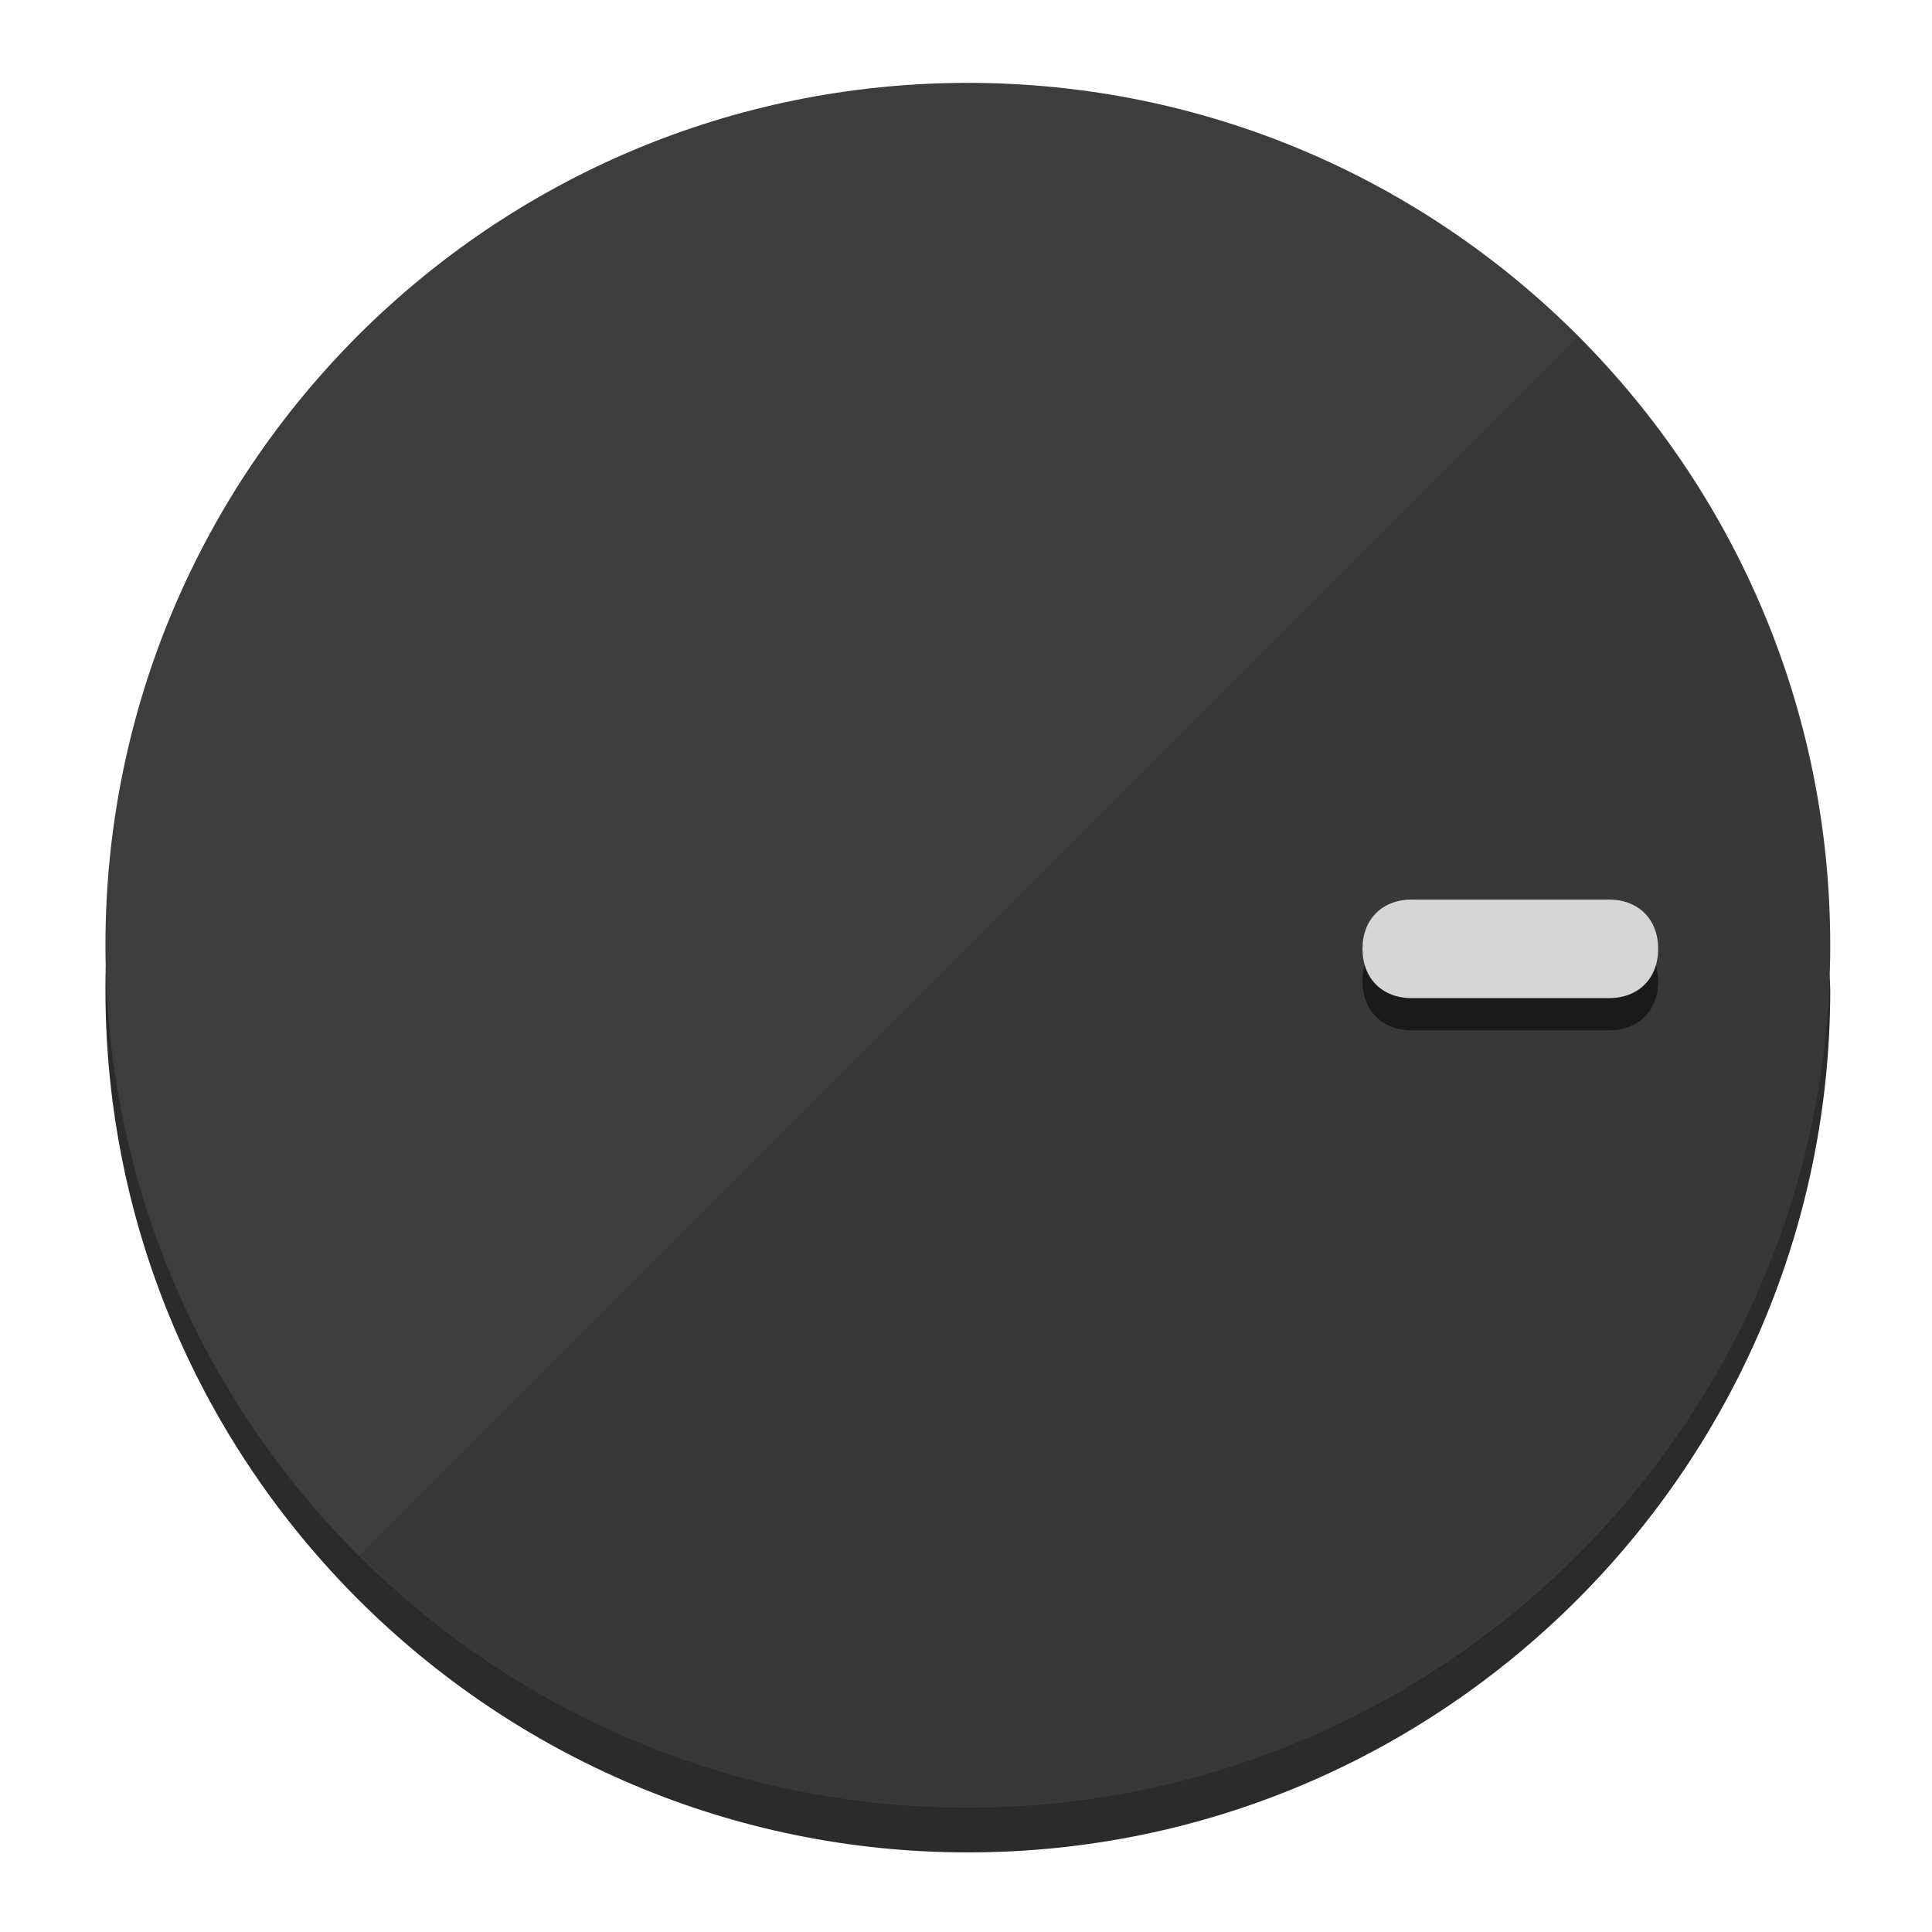
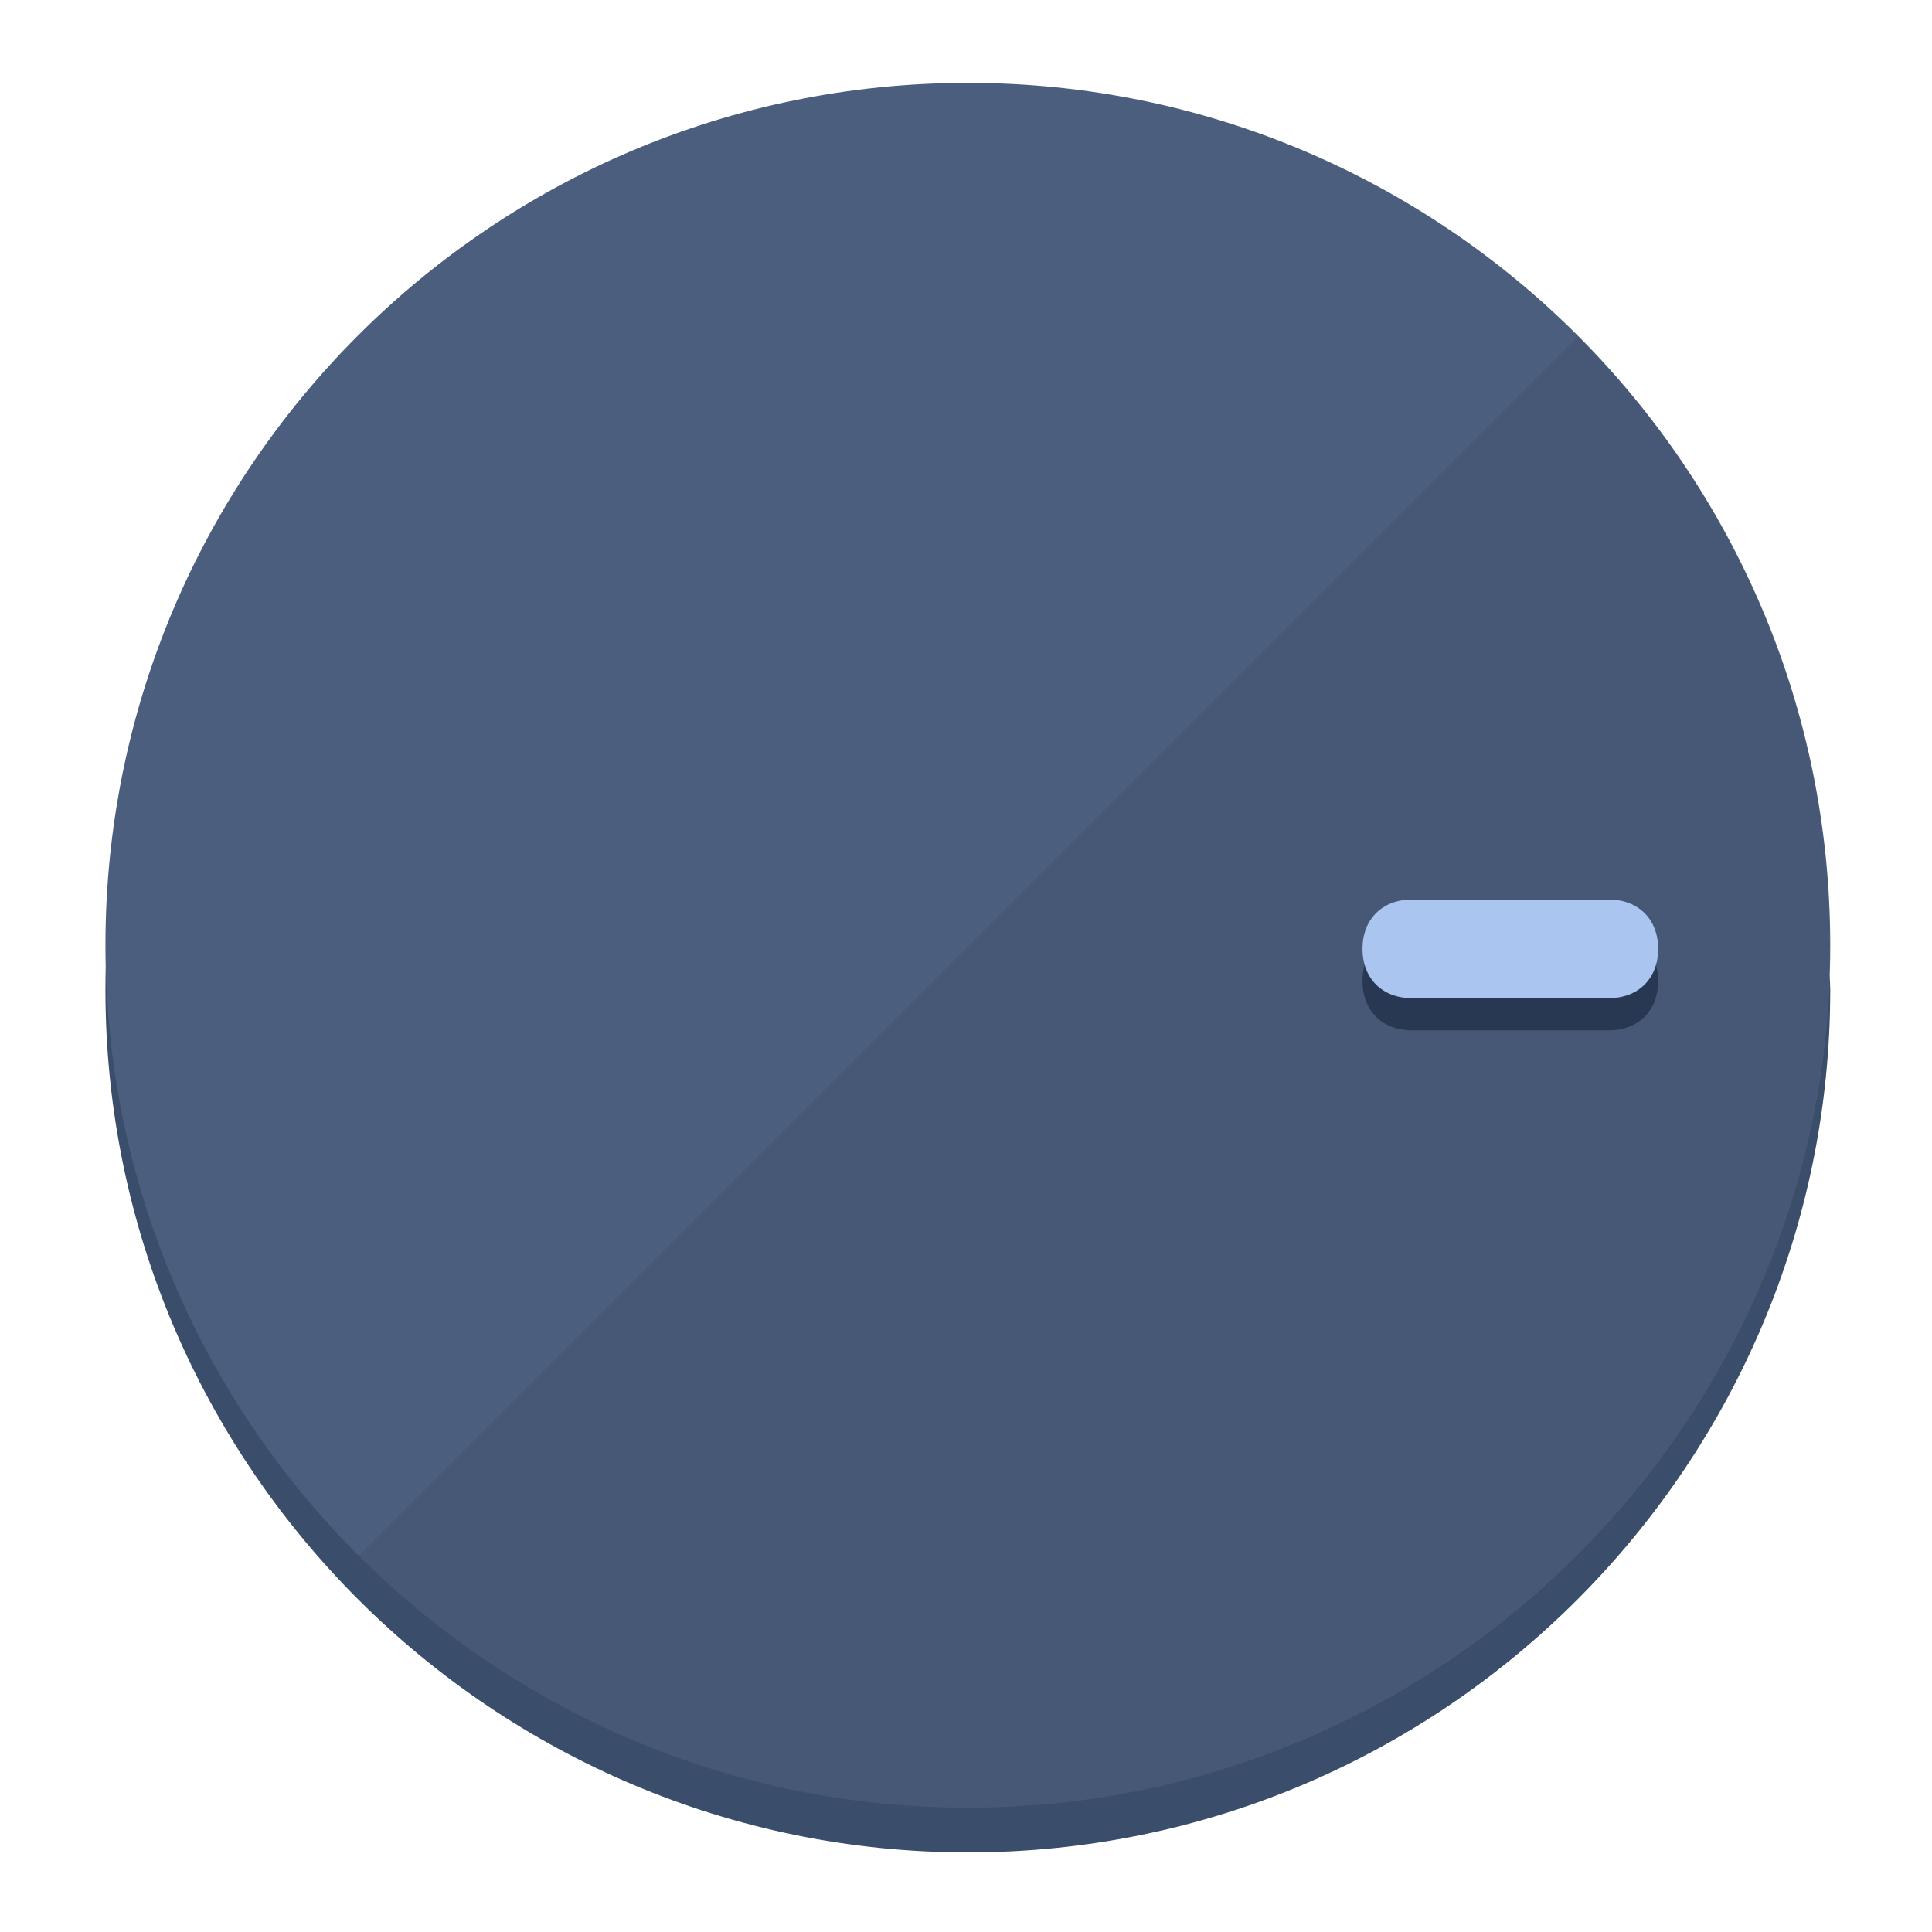
<svg xmlns="http://www.w3.org/2000/svg" height="120px" width="120px" version="1.1" id="Layer_1" viewBox="0 0 496.8 496.8" xml:space="preserve">
  <defs id="defs23" />
  <g id="g3158">
-     <path style="display:inline;fill:#2B2B2B;fill-opacity:1;stroke-width:1.584" d="m 248.875,445.92 c 116.582,0 212.89,-91.238 220.493,-205.286 0,5.069 1.267,8.87 1.267,13.939 0,121.651 -98.842,221.76 -221.76,221.76 -121.651,0 -221.76,-98.842 -221.76,-221.76 0,-5.069 0,-8.87 1.267,-13.939 7.603,114.048 103.91,205.286 220.493,205.286 z" id="path8" />
-     <circle style="display:inline;fill:#3D3D3D;fill-opacity:1;stroke-width:1.584" cx="248.875" cy="243.071" r="221.76" id="circle12" />
-     <path style="display:inline;fill:#1A1A1A;fill-opacity:0.154;stroke-width:1.587" d="m 405.744,86.606 c 86.308,86.308 86.308,227.193 0,313.5 -86.308,86.308 -227.193,86.308 -313.5,0" id="path14" />
+     <path style="display:inline;fill:#3A4D6B;fill-opacity:1;stroke-width:1.584" d="m 248.875,445.92 c 116.582,0 212.89,-91.238 220.493,-205.286 0,5.069 1.267,8.87 1.267,13.939 0,121.651 -98.842,221.76 -221.76,221.76 -121.651,0 -221.76,-98.842 -221.76,-221.76 0,-5.069 0,-8.87 1.267,-13.939 7.603,114.048 103.91,205.286 220.493,205.286 z" id="path8" />
+     <circle style="display:inline;fill:#4B5E7D;fill-opacity:1;stroke-width:1.584" cx="248.875" cy="243.071" r="221.76" id="circle12" />
+     <path style="display:inline;fill:#293852;fill-opacity:0.154;stroke-width:1.587" d="m 405.744,86.606 c 86.308,86.308 86.308,227.193 0,313.5 -86.308,86.308 -227.193,86.308 -313.5,0" id="path14" />
  </g>
  <g id="g3198">
    <circle style="display:none;fill:#000000;fill-opacity:0;stroke-width:1.584" cx="243.582" cy="-248.467" r="221.76" id="circle12-3" transform="rotate(90)" />
-     <path style="display:inline;fill:#1A1A1A;fill-opacity:1;stroke-width:1.584" d="m 363.026,264.942 c -7.603,0 -12.672,-5.069 -12.672,-12.672 v 0 c 0,-7.603 5.069,-12.672 12.672,-12.672 h 50.688 c 7.603,0 12.672,5.069 12.672,12.672 v 0 c 0,7.603 -5.069,12.672 -12.672,12.672 z" id="path3789" />
-     <path style="display:inline;fill:#D6D6D6;stroke-width:1.584" d="m 363.026,256.662 c -7.603,0 -12.672,-5.069 -12.672,-12.672 v 0 c 0,-7.603 5.069,-12.672 12.672,-12.672 h 50.688 c 7.603,0 12.672,5.069 12.672,12.672 v 0 c 0,7.603 -5.069,12.672 -12.672,12.672 z" id="path915" />
+     <path style="display:inline;fill:#293852;fill-opacity:1;stroke-width:1.584" d="m 363.026,264.942 c -7.603,0 -12.672,-5.069 -12.672,-12.672 v 0 c 0,-7.603 5.069,-12.672 12.672,-12.672 h 50.688 c 7.603,0 12.672,5.069 12.672,12.672 v 0 c 0,7.603 -5.069,12.672 -12.672,12.672 z" id="path3789" />
+     <path style="display:inline;fill:#AAC5F0;stroke-width:1.584" d="m 363.026,256.662 c -7.603,0 -12.672,-5.069 -12.672,-12.672 v 0 c 0,-7.603 5.069,-12.672 12.672,-12.672 h 50.688 c 7.603,0 12.672,5.069 12.672,12.672 v 0 c 0,7.603 -5.069,12.672 -12.672,12.672 z" id="path915" />
  </g>
</svg>
